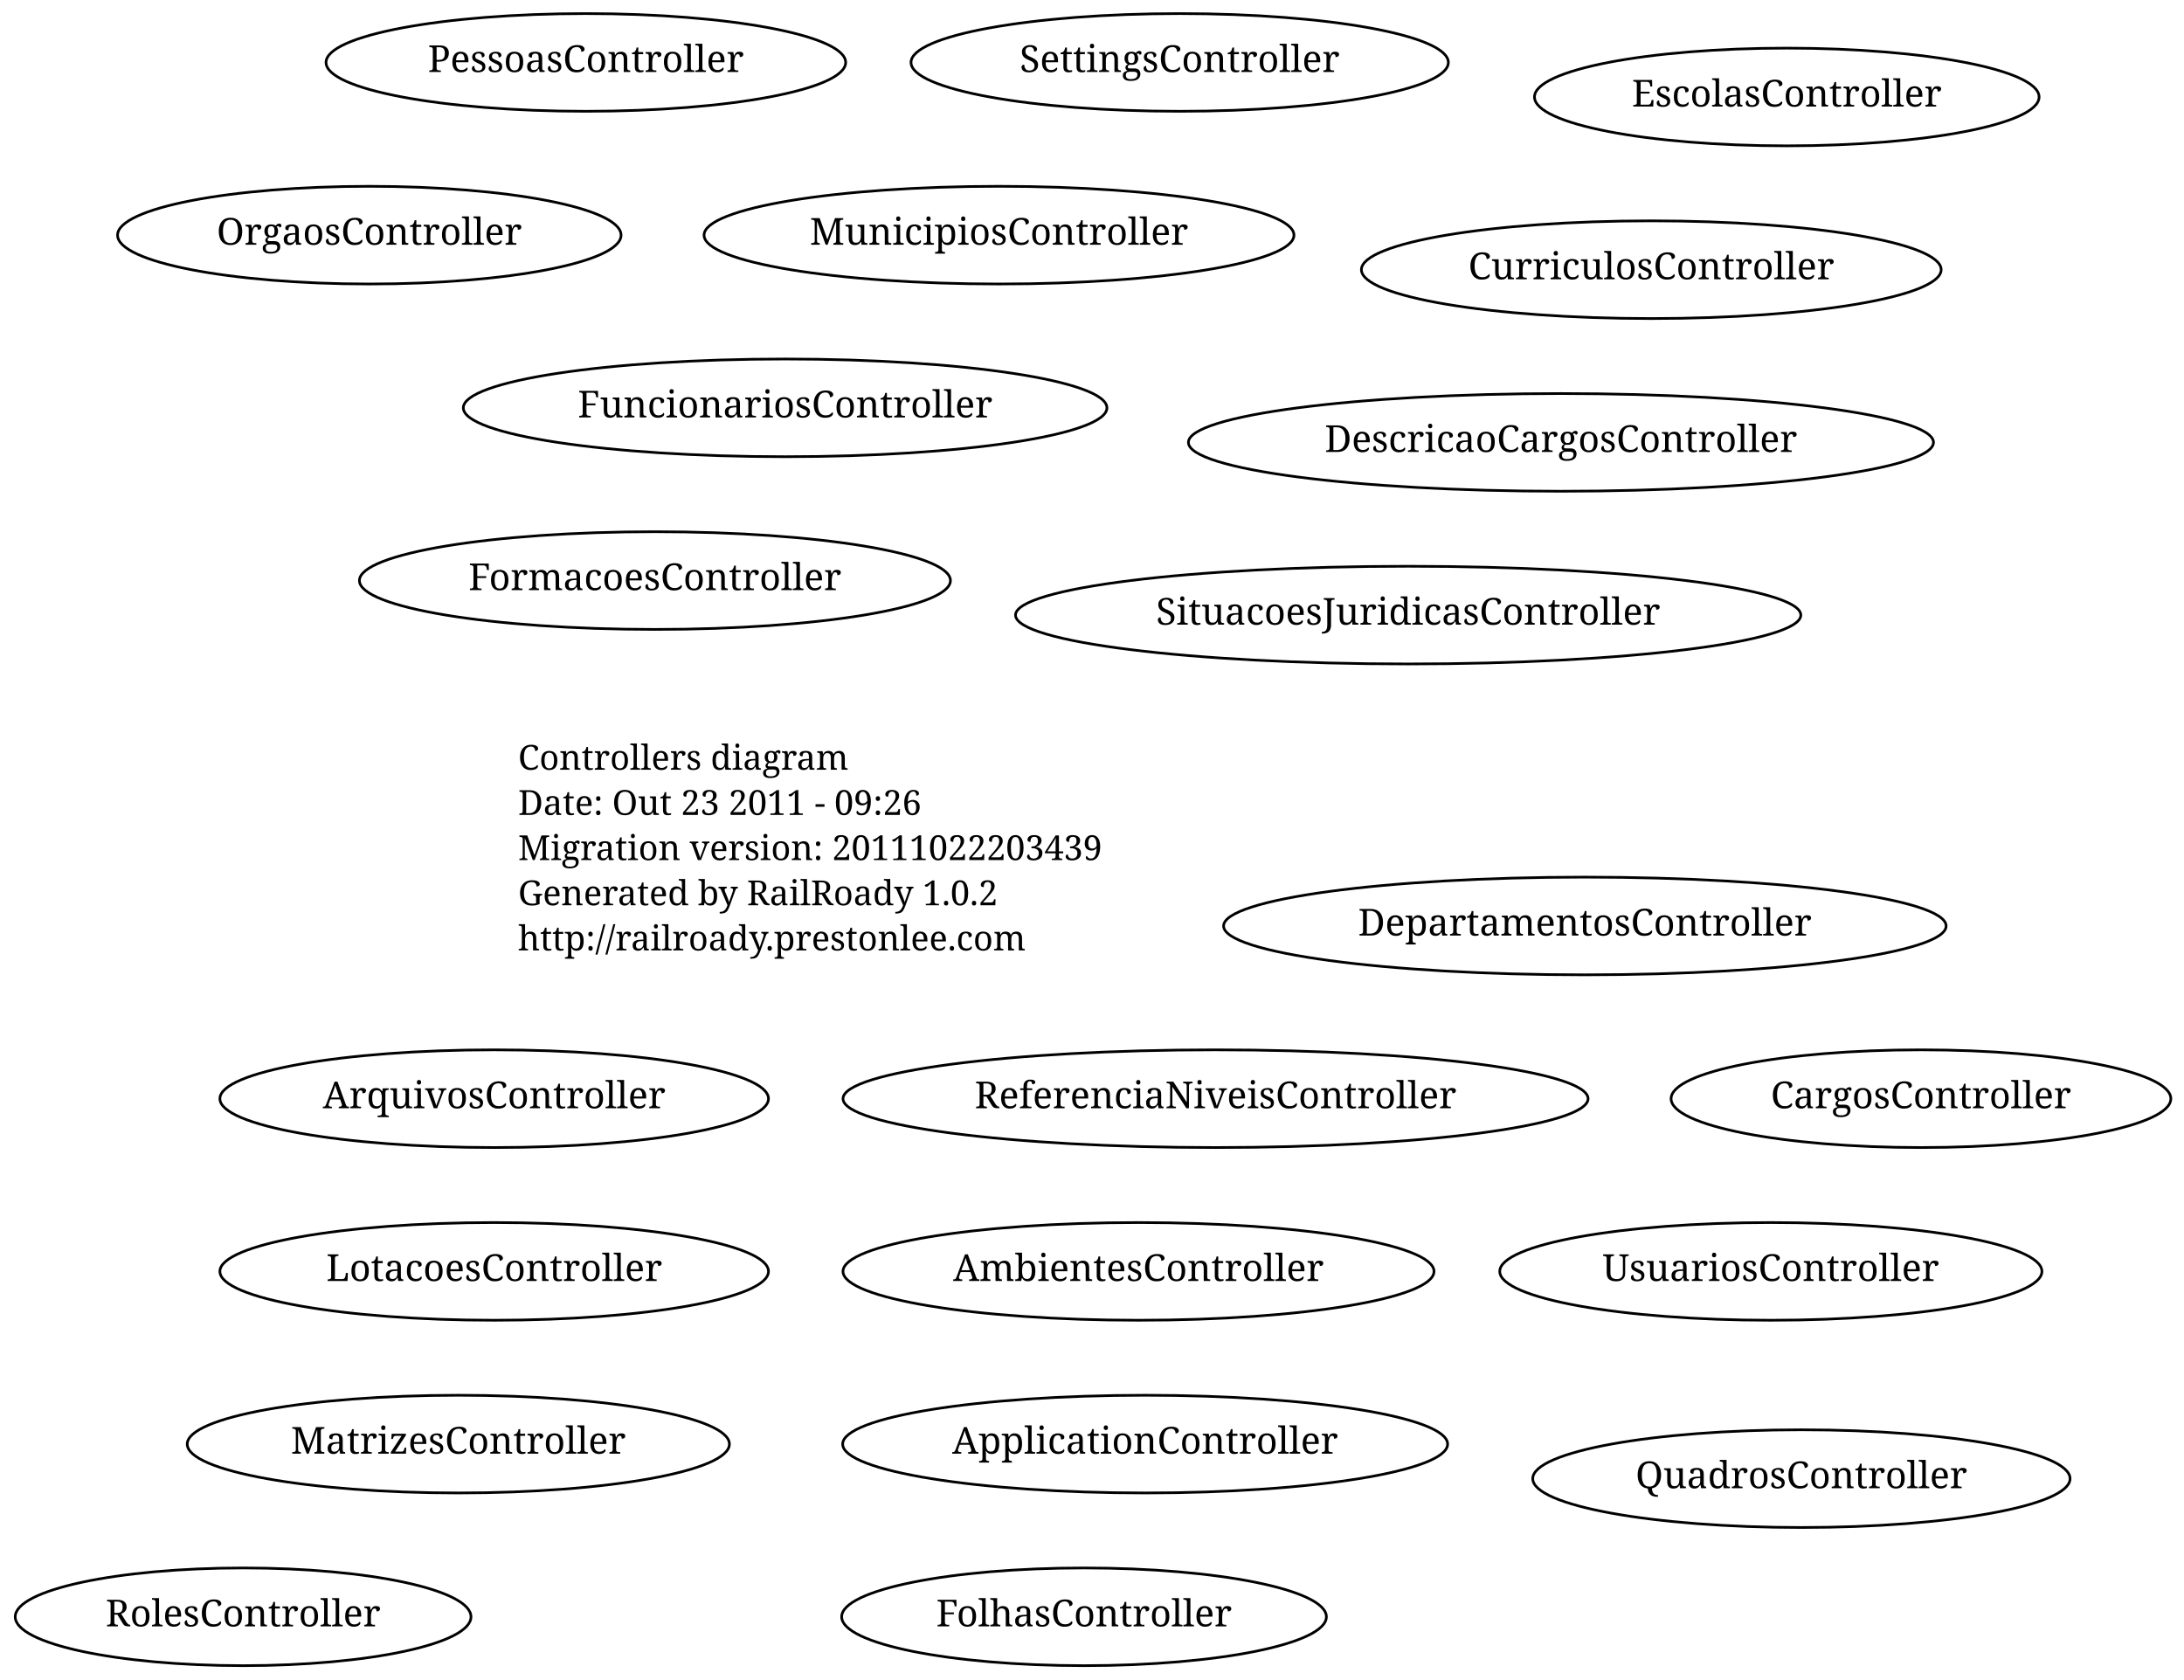
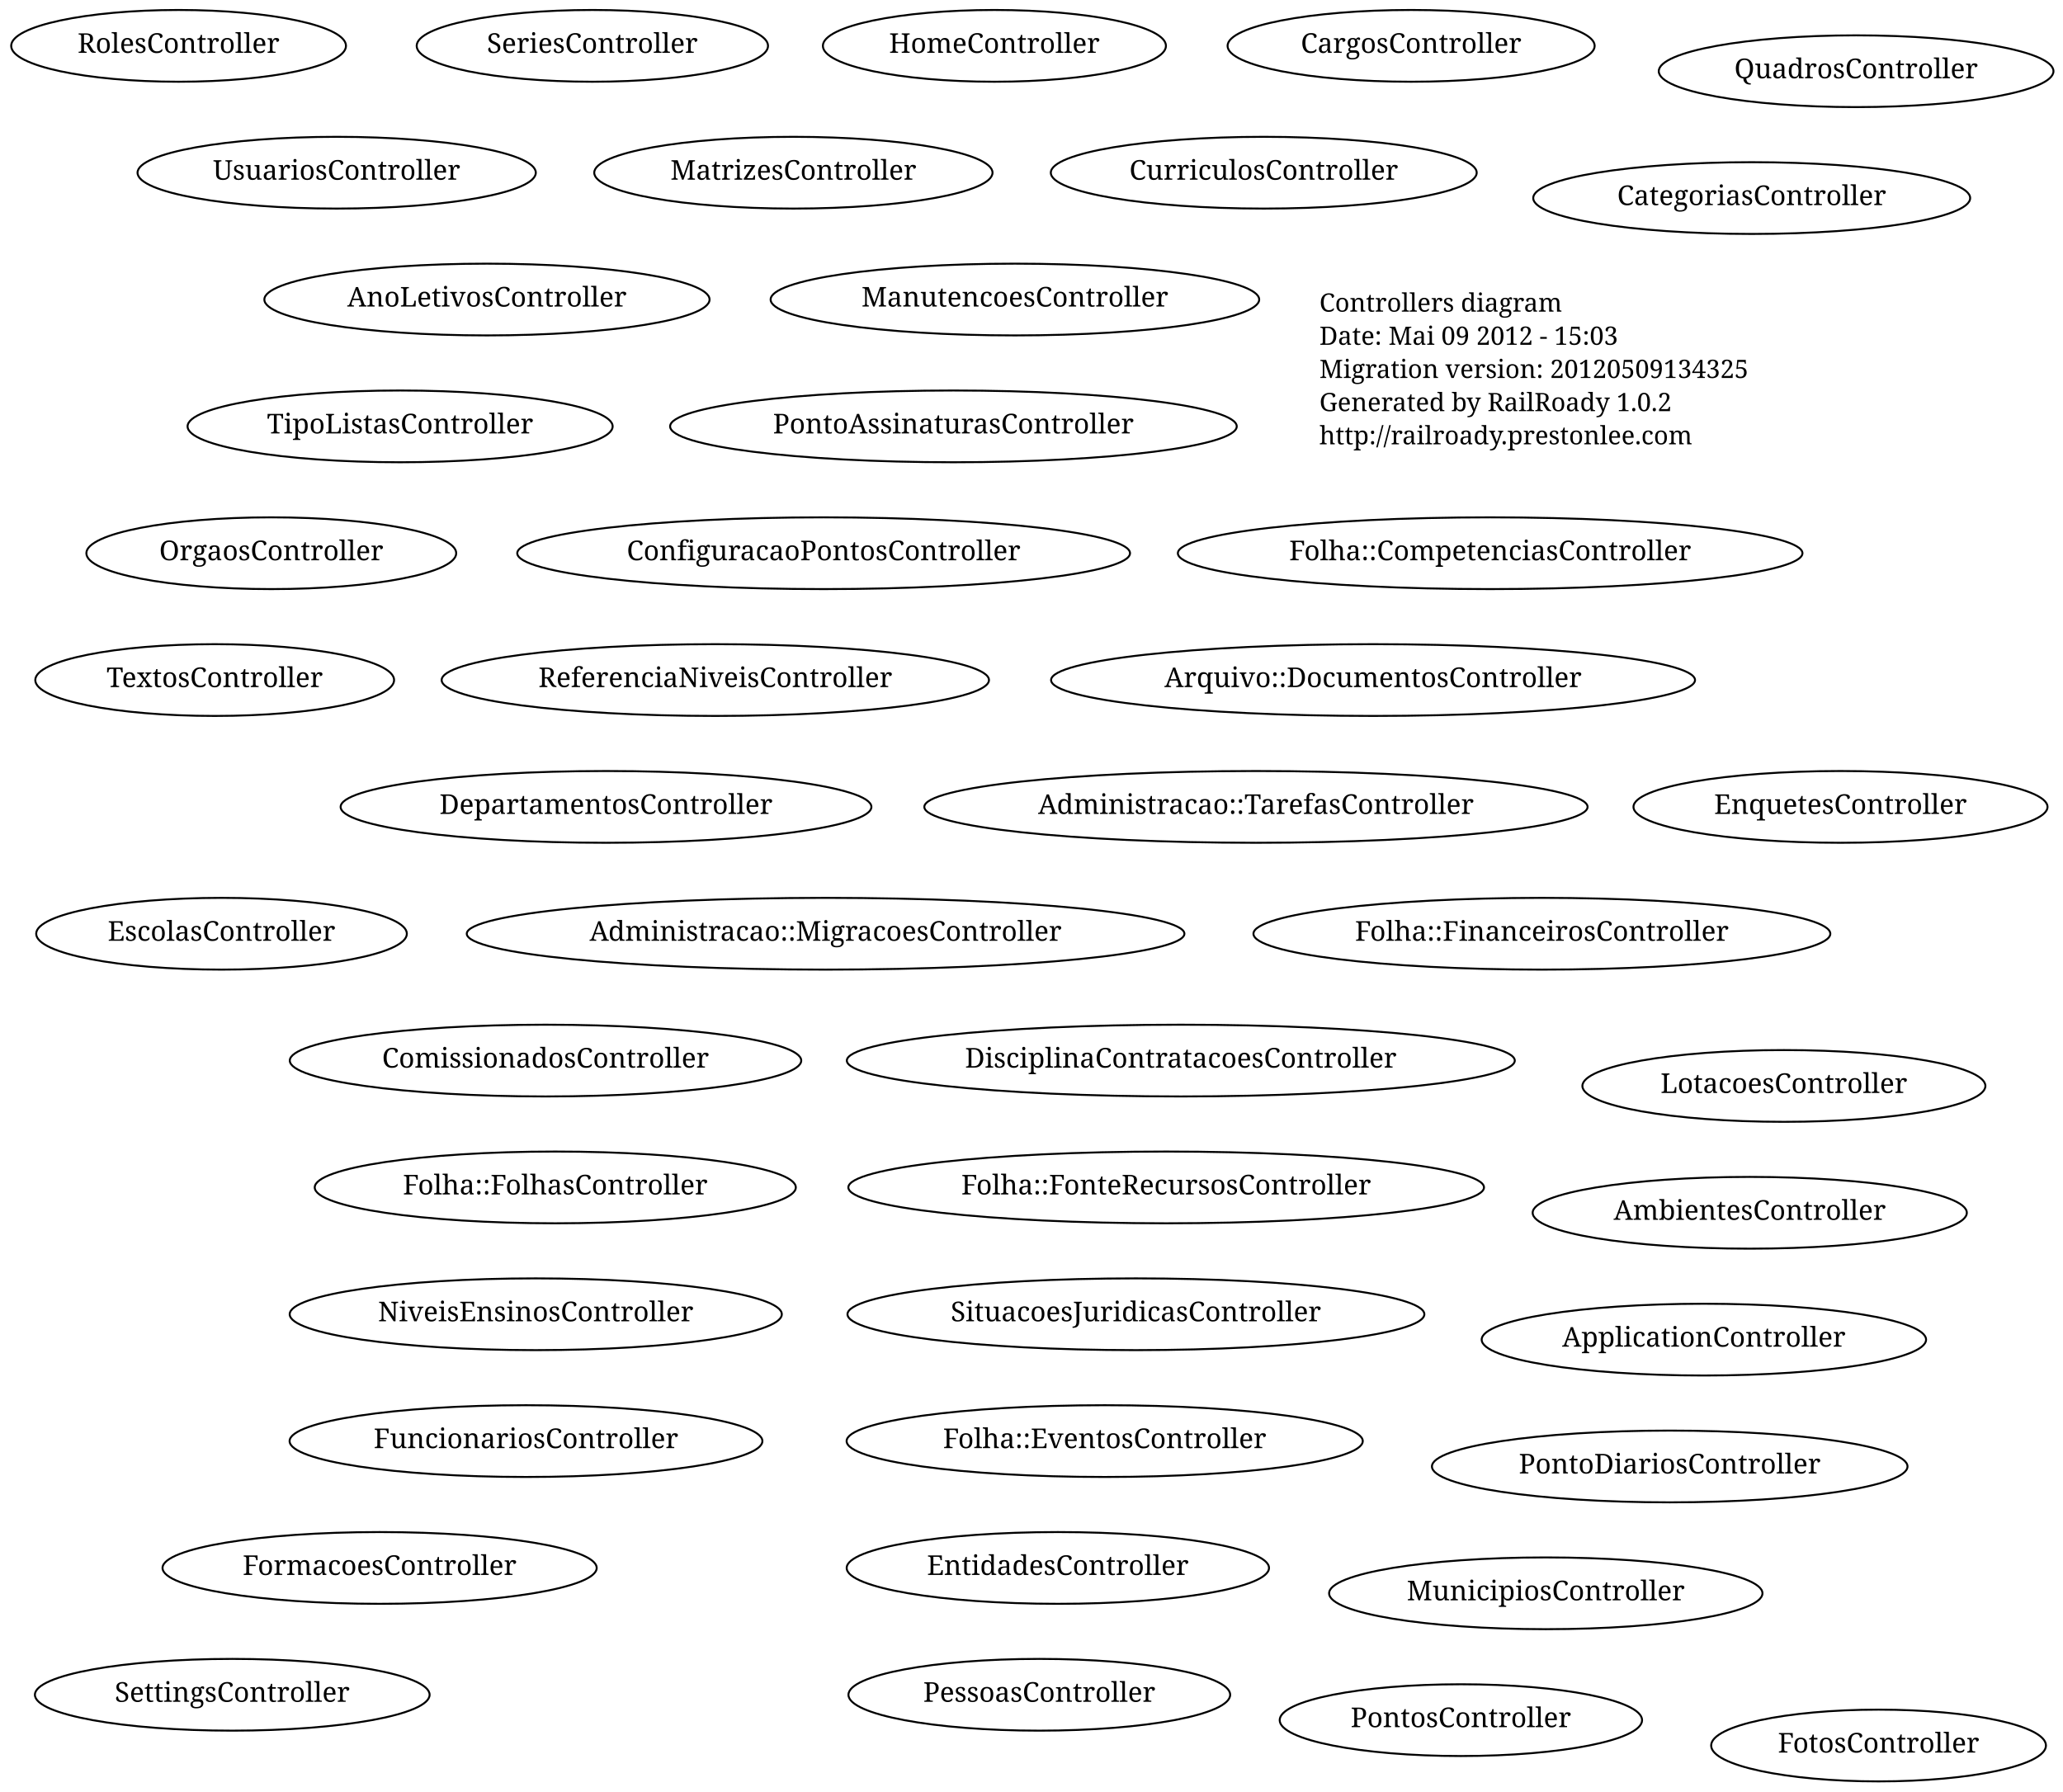
- <svg xmlns="http://www.w3.org/2000/svg" width="822pt" height="632pt" viewBox="0.00 0.00 822.00 632.00">
-   <g id="graph1" class="graph" transform="scale(1 1) rotate(0) translate(4 628)">
-     <polygon fill="white" stroke="white" points="-4,5 -4,-628 819,-628 819,5 -4,5" />
+ <svg xmlns="http://www.w3.org/2000/svg" width="1057pt" height="918pt" viewBox="0.00 0.00 1057.00 918.00">
+   <g id="graph1" class="graph" transform="scale(1 1) rotate(0) translate(4 914)">
+     <polygon fill="white" stroke="white" points="-4,5 -4,-914 1054,-914 1054,5 -4,5" />
    <g id="node1" class="node">
-       <text text-anchor="start" x="191" y="-338.3" font-family="Times Roman,serif" font-size="13.00">Controllers diagram</text>
-       <text text-anchor="start" x="191" y="-321.3" font-family="Times Roman,serif" font-size="13.00">Date: Out 23 2011 - 09:26</text>
-       <text text-anchor="start" x="191" y="-304.3" font-family="Times Roman,serif" font-size="13.00">Migration version: 20111022203439</text>
-       <text text-anchor="start" x="191" y="-287.3" font-family="Times Roman,serif" font-size="13.00">Generated by RailRoady 1.0.2</text>
-       <text text-anchor="start" x="191" y="-270.3" font-family="Times Roman,serif" font-size="13.00">http://railroady.prestonlee.com</text>
+       <text text-anchor="start" x="672" y="-754.3" font-family="Times Roman,serif" font-size="13.00">Controllers diagram</text>
+       <text text-anchor="start" x="672" y="-737.3" font-family="Times Roman,serif" font-size="13.00">Date: Mai 09 2012 - 15:03</text>
+       <text text-anchor="start" x="672" y="-720.3" font-family="Times Roman,serif" font-size="13.00">Migration version: 20120509134325</text>
+       <text text-anchor="start" x="672" y="-703.3" font-family="Times Roman,serif" font-size="13.00">Generated by RailRoady 1.0.2</text>
+       <text text-anchor="start" x="672" y="-686.3" font-family="Times Roman,serif" font-size="13.00">http://railroady.prestonlee.com</text>
    </g>
    <g id="node2" class="node">
-       <ellipse fill="none" stroke="black" cx="404" cy="-19.5" rx="91.217" ry="18.385" />
-       <text text-anchor="middle" x="404" y="-15.9" font-family="Times Roman,serif" font-size="14.00">FolhasController</text>
+       <ellipse fill="none" stroke="black" cx="402.5" cy="-825.5" rx="102.03" ry="18.385" />
+       <text text-anchor="middle" x="402.5" y="-821.9" font-family="Times Roman,serif" font-size="14.00">MatrizesController</text>
    </g>
    <g id="node3" class="node">
-       <ellipse fill="none" stroke="black" cx="291.5" cy="-474.5" rx="121.122" ry="18.385" />
-       <text text-anchor="middle" x="291.5" y="-470.9" font-family="Times Roman,serif" font-size="14.00">FuncionariosController</text>
+       <ellipse fill="none" stroke="black" cx="135" cy="-630.5" rx="94.752" ry="18.385" />
+       <text text-anchor="middle" x="135" y="-626.9" font-family="Times Roman,serif" font-size="14.00">OrgaosController</text>
    </g>
    <g id="node4" class="node">
-       <ellipse fill="none" stroke="black" cx="424.5" cy="-149.5" rx="111.222" ry="18.385" />
-       <text text-anchor="middle" x="424.5" y="-145.9" font-family="Times Roman,serif" font-size="14.00">AmbientesController</text>
+       <ellipse fill="none" stroke="black" cx="699.5" cy="-565.5" rx="164.963" ry="18.385" />
+       <text text-anchor="middle" x="699.5" y="-561.9" font-family="Times Roman,serif" font-size="14.00">Arquivo::DocumentosController</text>
    </g>
    <g id="node5" class="node">
-       <ellipse fill="none" stroke="black" cx="182" cy="-214.5" rx="103.238" ry="18.385" />
-       <text text-anchor="middle" x="182" y="-210.9" font-family="Times Roman,serif" font-size="14.00">ArquivosController</text>
+       <ellipse fill="none" stroke="black" cx="744.5" cy="-32.5" rx="92.839" ry="18.385" />
+       <text text-anchor="middle" x="744.5" y="-28.9" font-family="Times Roman,serif" font-size="14.00">PontosController</text>
    </g>
    <g id="node6" class="node">
-       <ellipse fill="none" stroke="black" cx="674" cy="-71.5" rx="101.116" ry="18.385" />
-       <text text-anchor="middle" x="674" y="-67.9" font-family="Times Roman,serif" font-size="14.00">QuadrosController</text>
+       <ellipse fill="none" stroke="black" cx="869" cy="-227.5" rx="113.844" ry="18.385" />
+       <text text-anchor="middle" x="869" y="-223.9" font-family="Times Roman,serif" font-size="14.00">ApplicationController</text>
    </g>
    <g id="node7" class="node">
-       <ellipse fill="none" stroke="black" cx="719" cy="-214.5" rx="94.045" ry="18.385" />
-       <text text-anchor="middle" x="719" y="-210.9" font-family="Times Roman,serif" font-size="14.00">CargosController</text>
+       <ellipse fill="none" stroke="black" cx="593.5" cy="-305.5" rx="162.842" ry="18.385" />
+       <text text-anchor="middle" x="593.5" y="-301.9" font-family="Times Roman,serif" font-size="14.00">Folha::FonteRecursosController</text>
    </g>
    <g id="node8" class="node">
-       <ellipse fill="none" stroke="black" cx="182" cy="-149.5" rx="103.238" ry="18.385" />
-       <text text-anchor="middle" x="182" y="-145.9" font-family="Times Roman,serif" font-size="14.00">LotacoesController</text>
+       <ellipse fill="none" stroke="black" cx="562" cy="-175.5" rx="132.229" ry="18.385" />
+       <text text-anchor="middle" x="562" y="-171.9" font-family="Times Roman,serif" font-size="14.00">Folha::EventosController</text>
    </g>
    <g id="node9" class="node">
-       <ellipse fill="none" stroke="black" cx="668.5" cy="-591.5" rx="94.96" ry="18.385" />
-       <text text-anchor="middle" x="668.5" y="-587.9" font-family="Times Roman,serif" font-size="14.00">EscolasController</text>
+       <ellipse fill="none" stroke="black" cx="280.5" cy="-305.5" rx="123.243" ry="18.385" />
+       <text text-anchor="middle" x="280.5" y="-301.9" font-family="Times Roman,serif" font-size="14.00">Folha::FolhasController</text>
    </g>
    <g id="node10" class="node">
-       <ellipse fill="none" stroke="black" cx="453.5" cy="-214.5" rx="140.213" ry="18.385" />
-       <text text-anchor="middle" x="453.5" y="-210.9" font-family="Times Roman,serif" font-size="14.00">ReferenciaNiveisController</text>
+       <ellipse fill="none" stroke="black" cx="786" cy="-435.5" rx="147.785" ry="18.385" />
+       <text text-anchor="middle" x="786" y="-431.9" font-family="Times Roman,serif" font-size="14.00">Folha::FinanceirosController</text>
    </g>
    <g id="node11" class="node">
-       <ellipse fill="none" stroke="black" cx="242.5" cy="-409.5" rx="111.222" ry="18.385" />
-       <text text-anchor="middle" x="242.5" y="-405.9" font-family="Times Roman,serif" font-size="14.00">FormacoesController</text>
+       <ellipse fill="none" stroke="black" cx="759.5" cy="-630.5" rx="160.013" ry="18.385" />
+       <text text-anchor="middle" x="759.5" y="-626.9" font-family="Times Roman,serif" font-size="14.00">Folha::CompetenciasController</text>
    </g>
    <g id="node12" class="node">
-       <ellipse fill="none" stroke="black" cx="662.5" cy="-149.5" rx="102.03" ry="18.385" />
-       <text text-anchor="middle" x="662.5" y="-145.9" font-family="Times Roman,serif" font-size="14.00">UsuariosController</text>
+       <ellipse fill="none" stroke="black" cx="419" cy="-435.5" rx="183.848" ry="18.385" />
+       <text text-anchor="middle" x="419" y="-431.9" font-family="Times Roman,serif" font-size="14.00">Administracao::MigracoesController</text>
    </g>
    <g id="node13" class="node">
-       <ellipse fill="none" stroke="black" cx="617.5" cy="-526.5" rx="109.101" ry="18.385" />
-       <text text-anchor="middle" x="617.5" y="-522.9" font-family="Times Roman,serif" font-size="14.00">CurriculosController</text>
+       <ellipse fill="none" stroke="black" cx="639.5" cy="-500.5" rx="169.913" ry="18.385" />
+       <text text-anchor="middle" x="639.5" y="-496.9" font-family="Times Roman,serif" font-size="14.00">Administracao::TarefasController</text>
    </g>
    <g id="node14" class="node">
-       <ellipse fill="none" stroke="black" cx="87.5" cy="-19.5" rx="85.768" ry="18.385" />
-       <text text-anchor="middle" x="87.5" y="-15.9" font-family="Times Roman,serif" font-size="14.00">RolesController</text>
+       <ellipse fill="none" stroke="black" cx="719" cy="-890.5" rx="94.045" ry="18.385" />
+       <text text-anchor="middle" x="719" y="-886.9" font-family="Times Roman,serif" font-size="14.00">CargosController</text>
    </g>
    <g id="node15" class="node">
-       <ellipse fill="none" stroke="black" cx="440" cy="-604.5" rx="101.116" ry="18.385" />
-       <text text-anchor="middle" x="440" y="-600.9" font-family="Times Roman,serif" font-size="14.00">SettingsController</text>
+       <ellipse fill="none" stroke="black" cx="168.5" cy="-825.5" rx="102.03" ry="18.385" />
+       <text text-anchor="middle" x="168.5" y="-821.9" font-family="Times Roman,serif" font-size="14.00">UsuariosController</text>
    </g>
    <g id="node16" class="node">
-       <ellipse fill="none" stroke="black" cx="372" cy="-539.5" rx="111.016" ry="18.385" />
-       <text text-anchor="middle" x="372" y="-535.9" font-family="Times Roman,serif" font-size="14.00">MunicipiosController</text>
+       <ellipse fill="none" stroke="black" cx="106" cy="-565.5" rx="91.924" ry="18.385" />
+       <text text-anchor="middle" x="106" y="-561.9" font-family="Times Roman,serif" font-size="14.00">TextosController</text>
    </g>
    <g id="node17" class="node">
-       <ellipse fill="none" stroke="black" cx="216.5" cy="-604.5" rx="97.789" ry="18.385" />
-       <text text-anchor="middle" x="216.5" y="-600.9" font-family="Times Roman,serif" font-size="14.00">PessoasController</text>
+       <ellipse fill="none" stroke="black" cx="87.5" cy="-890.5" rx="85.768" ry="18.385" />
+       <text text-anchor="middle" x="87.5" y="-886.9" font-family="Times Roman,serif" font-size="14.00">RolesController</text>
    </g>
    <g id="node18" class="node">
-       <ellipse fill="none" stroke="black" cx="427" cy="-84.5" rx="113.844" ry="18.385" />
-       <text text-anchor="middle" x="427" y="-80.9" font-family="Times Roman,serif" font-size="14.00">ApplicationController</text>
+       <ellipse fill="none" stroke="black" cx="362.5" cy="-565.5" rx="140.213" ry="18.385" />
+       <text text-anchor="middle" x="362.5" y="-561.9" font-family="Times Roman,serif" font-size="14.00">ReferenciaNiveisController</text>
    </g>
    <g id="node19" class="node">
-       <ellipse fill="none" stroke="black" cx="168.5" cy="-84.5" rx="102.03" ry="18.385" />
-       <text text-anchor="middle" x="168.5" y="-80.9" font-family="Times Roman,serif" font-size="14.00">MatrizesController</text>
+       <ellipse fill="none" stroke="black" cx="528.5" cy="-45.5" rx="97.789" ry="18.385" />
+       <text text-anchor="middle" x="528.5" y="-41.9" font-family="Times Roman,serif" font-size="14.00">PessoasController</text>
    </g>
    <g id="node20" class="node">
-       <ellipse fill="none" stroke="black" cx="135" cy="-539.5" rx="94.752" ry="18.385" />
-       <text text-anchor="middle" x="135" y="-535.9" font-family="Times Roman,serif" font-size="14.00">OrgaosController</text>
+       <ellipse fill="none" stroke="black" cx="201" cy="-695.5" rx="108.894" ry="18.385" />
+       <text text-anchor="middle" x="201" y="-691.9" font-family="Times Roman,serif" font-size="14.00">TipoListasController</text>
    </g>
    <g id="node21" class="node">
-       <ellipse fill="none" stroke="black" cx="526" cy="-396.5" rx="147.785" ry="18.385" />
-       <text text-anchor="middle" x="526" y="-392.9" font-family="Times Roman,serif" font-size="14.00">SituacoesJuridicasController</text>
+       <ellipse fill="none" stroke="black" cx="505.5" cy="-890.5" rx="87.889" ry="18.385" />
+       <text text-anchor="middle" x="505.5" y="-886.9" font-family="Times Roman,serif" font-size="14.00">HomeController</text>
    </g>
    <g id="node22" class="node">
-       <ellipse fill="none" stroke="black" cx="592.5" cy="-279.5" rx="135.972" ry="18.385" />
-       <text text-anchor="middle" x="592.5" y="-275.9" font-family="Times Roman,serif" font-size="14.00">DepartamentosController</text>
+       <ellipse fill="none" stroke="black" cx="299.5" cy="-890.5" rx="90.01" ry="18.385" />
+       <text text-anchor="middle" x="299.5" y="-886.9" font-family="Times Roman,serif" font-size="14.00">SeriesController</text>
    </g>
    <g id="node23" class="node">
-       <ellipse fill="none" stroke="black" cx="583.5" cy="-461.5" rx="140.213" ry="18.385" />
-       <text text-anchor="middle" x="583.5" y="-457.9" font-family="Times Roman,serif" font-size="14.00">DescricaoCargosController</text>
+       <ellipse fill="none" stroke="black" cx="270.5" cy="-240.5" rx="126.072" ry="18.385" />
+       <text text-anchor="middle" x="270.5" y="-236.9" font-family="Times Roman,serif" font-size="14.00">NiveisEnsinosController</text>
+     </g>
+     <g id="node24" class="node">
+       <ellipse fill="none" stroke="black" cx="538" cy="-110.5" rx="108.187" ry="18.385" />
+       <text text-anchor="middle" x="538" y="-106.9" font-family="Times Roman,serif" font-size="14.00">EntidadesController</text>
+     </g>
+     <g id="node25" class="node">
+       <ellipse fill="none" stroke="black" cx="484.5" cy="-695.5" rx="145.163" ry="18.385" />
+       <text text-anchor="middle" x="484.5" y="-691.9" font-family="Times Roman,serif" font-size="14.00">PontoAssinaturasController</text>
+     </g>
+     <g id="node26" class="node">
+       <ellipse fill="none" stroke="black" cx="947" cy="-877.5" rx="101.116" ry="18.385" />
+       <text text-anchor="middle" x="947" y="-873.9" font-family="Times Roman,serif" font-size="14.00">QuadrosController</text>
+     </g>
+     <g id="node27" class="node">
+       <ellipse fill="none" stroke="black" cx="109.5" cy="-435.5" rx="94.96" ry="18.385" />
+       <text text-anchor="middle" x="109.5" y="-431.9" font-family="Times Roman,serif" font-size="14.00">EscolasController</text>
+     </g>
+     <g id="node28" class="node">
+       <ellipse fill="none" stroke="black" cx="306.5" cy="-500.5" rx="135.972" ry="18.385" />
+       <text text-anchor="middle" x="306.5" y="-496.9" font-family="Times Roman,serif" font-size="14.00">DepartamentosController</text>
+     </g>
+     <g id="node29" class="node">
+       <ellipse fill="none" stroke="black" cx="892.5" cy="-292.5" rx="111.222" ry="18.385" />
+       <text text-anchor="middle" x="892.5" y="-288.9" font-family="Times Roman,serif" font-size="14.00">AmbientesController</text>
+     </g>
+     <g id="node30" class="node">
+       <ellipse fill="none" stroke="black" cx="115" cy="-45.5" rx="101.116" ry="18.385" />
+       <text text-anchor="middle" x="115" y="-41.9" font-family="Times Roman,serif" font-size="14.00">SettingsController</text>
+     </g>
+     <g id="node31" class="node">
+       <ellipse fill="none" stroke="black" cx="910" cy="-357.5" rx="103.238" ry="18.385" />
+       <text text-anchor="middle" x="910" y="-353.9" font-family="Times Roman,serif" font-size="14.00">LotacoesController</text>
+     </g>
+     <g id="node32" class="node">
+       <ellipse fill="none" stroke="black" cx="958.5" cy="-19.5" rx="85.768" ry="18.385" />
+       <text text-anchor="middle" x="958.5" y="-15.9" font-family="Times Roman,serif" font-size="14.00">FotosController</text>
+     </g>
+     <g id="node33" class="node">
+       <ellipse fill="none" stroke="black" cx="893.5" cy="-812.5" rx="111.93" ry="18.385" />
+       <text text-anchor="middle" x="893.5" y="-808.9" font-family="Times Roman,serif" font-size="14.00">CategoriasController</text>
+     </g>
+     <g id="node34" class="node">
+       <ellipse fill="none" stroke="black" cx="245.5" cy="-760.5" rx="114.051" ry="18.385" />
+       <text text-anchor="middle" x="245.5" y="-756.9" font-family="Times Roman,serif" font-size="14.00">AnoLetivosController</text>
+     </g>
+     <g id="node35" class="node">
+       <ellipse fill="none" stroke="black" cx="418" cy="-630.5" rx="156.978" ry="18.385" />
+       <text text-anchor="middle" x="418" y="-626.9" font-family="Times Roman,serif" font-size="14.00">ConfiguracaoPontosController</text>
+     </g>
+     <g id="node36" class="node">
+       <ellipse fill="none" stroke="black" cx="190.5" cy="-110.5" rx="111.222" ry="18.385" />
+       <text text-anchor="middle" x="190.5" y="-106.9" font-family="Times Roman,serif" font-size="14.00">FormacoesController</text>
+     </g>
+     <g id="node37" class="node">
+       <ellipse fill="none" stroke="black" cx="265.5" cy="-175.5" rx="121.122" ry="18.385" />
+       <text text-anchor="middle" x="265.5" y="-171.9" font-family="Times Roman,serif" font-size="14.00">FuncionariosController</text>
+     </g>
+     <g id="node38" class="node">
+       <ellipse fill="none" stroke="black" cx="939" cy="-500.5" rx="106.066" ry="18.385" />
+       <text text-anchor="middle" x="939" y="-496.9" font-family="Times Roman,serif" font-size="14.00">EnquetesController</text>
+     </g>
+     <g id="node39" class="node">
+       <ellipse fill="none" stroke="black" cx="275.5" cy="-370.5" rx="131.022" ry="18.385" />
+       <text text-anchor="middle" x="275.5" y="-366.9" font-family="Times Roman,serif" font-size="14.00">ComissionadosController</text>
+     </g>
+     <g id="node40" class="node">
+       <ellipse fill="none" stroke="black" cx="601" cy="-370.5" rx="171.12" ry="18.385" />
+       <text text-anchor="middle" x="601" y="-366.9" font-family="Times Roman,serif" font-size="14.00">DisciplinaContratacoesController</text>
+     </g>
+     <g id="node41" class="node">
+       <ellipse fill="none" stroke="black" cx="578" cy="-240.5" rx="147.785" ry="18.385" />
+       <text text-anchor="middle" x="578" y="-236.9" font-family="Times Roman,serif" font-size="14.00">SituacoesJuridicasController</text>
+     </g>
+     <g id="node42" class="node">
+       <ellipse fill="none" stroke="black" cx="788" cy="-97.5" rx="111.016" ry="18.385" />
+       <text text-anchor="middle" x="788" y="-93.9" font-family="Times Roman,serif" font-size="14.00">MunicipiosController</text>
+     </g>
+     <g id="node43" class="node">
+       <ellipse fill="none" stroke="black" cx="643.5" cy="-825.5" rx="109.101" ry="18.385" />
+       <text text-anchor="middle" x="643.5" y="-821.9" font-family="Times Roman,serif" font-size="14.00">CurriculosController</text>
+     </g>
+     <g id="node44" class="node">
+       <ellipse fill="none" stroke="black" cx="851.5" cy="-162.5" rx="121.83" ry="18.385" />
+       <text text-anchor="middle" x="851.5" y="-158.9" font-family="Times Roman,serif" font-size="14.00">PontoDiariosController</text>
+     </g>
+     <g id="node45" class="node">
+       <ellipse fill="none" stroke="black" cx="516" cy="-760.5" rx="125.158" ry="18.385" />
+       <text text-anchor="middle" x="516" y="-756.9" font-family="Times Roman,serif" font-size="14.00">ManutencoesController</text>
    </g>
  </g>
</svg>
